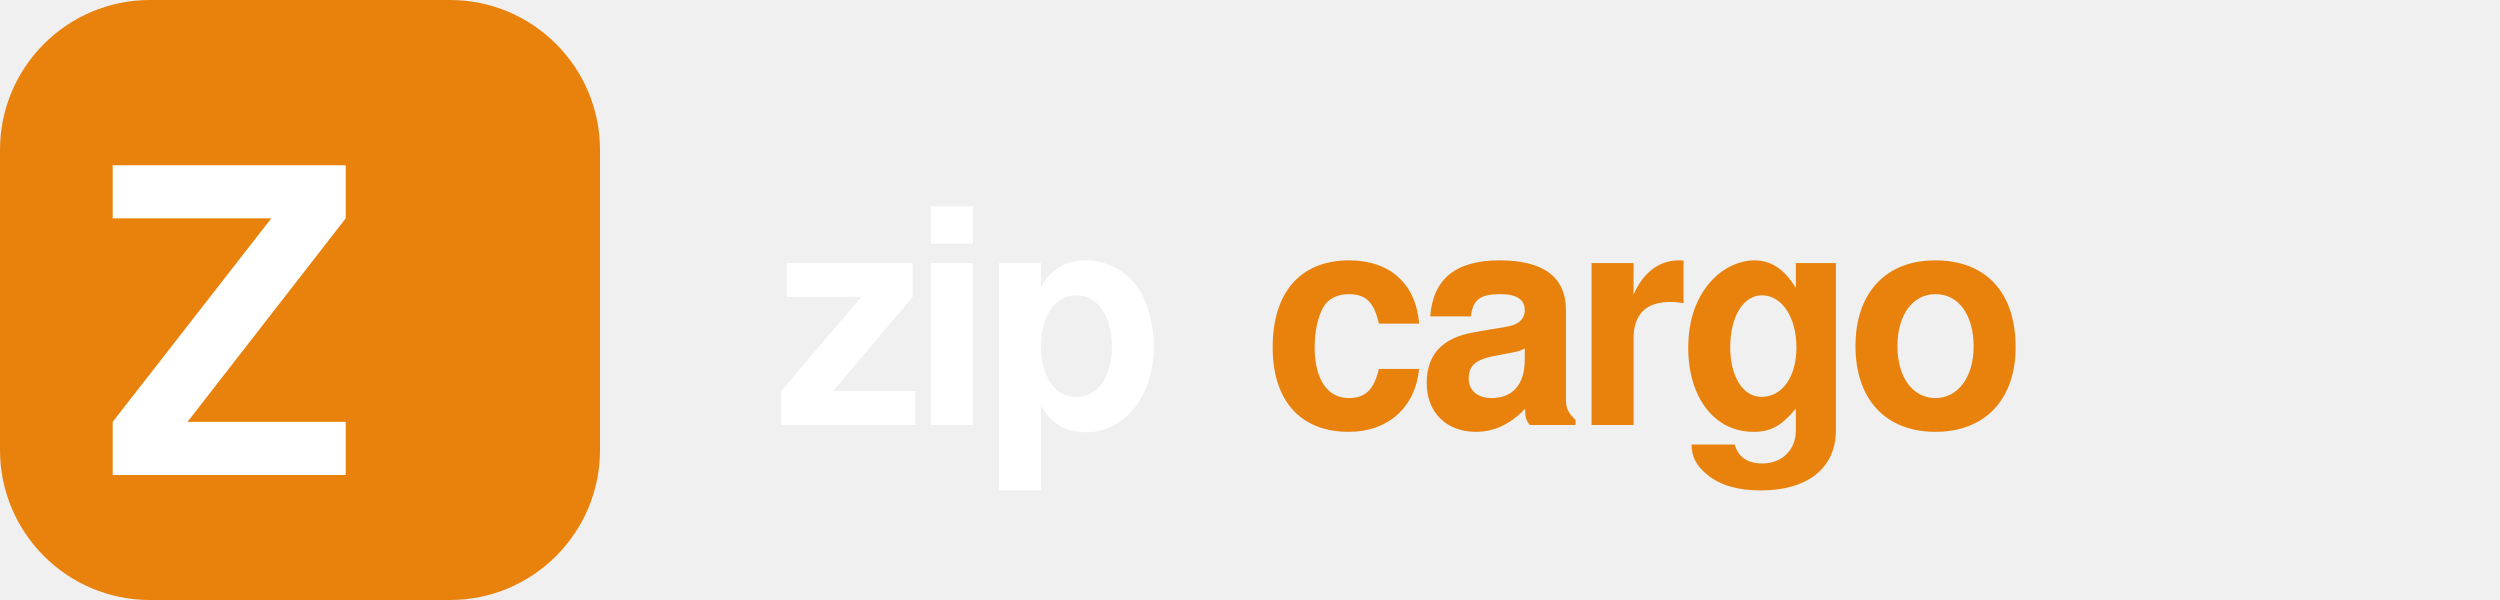
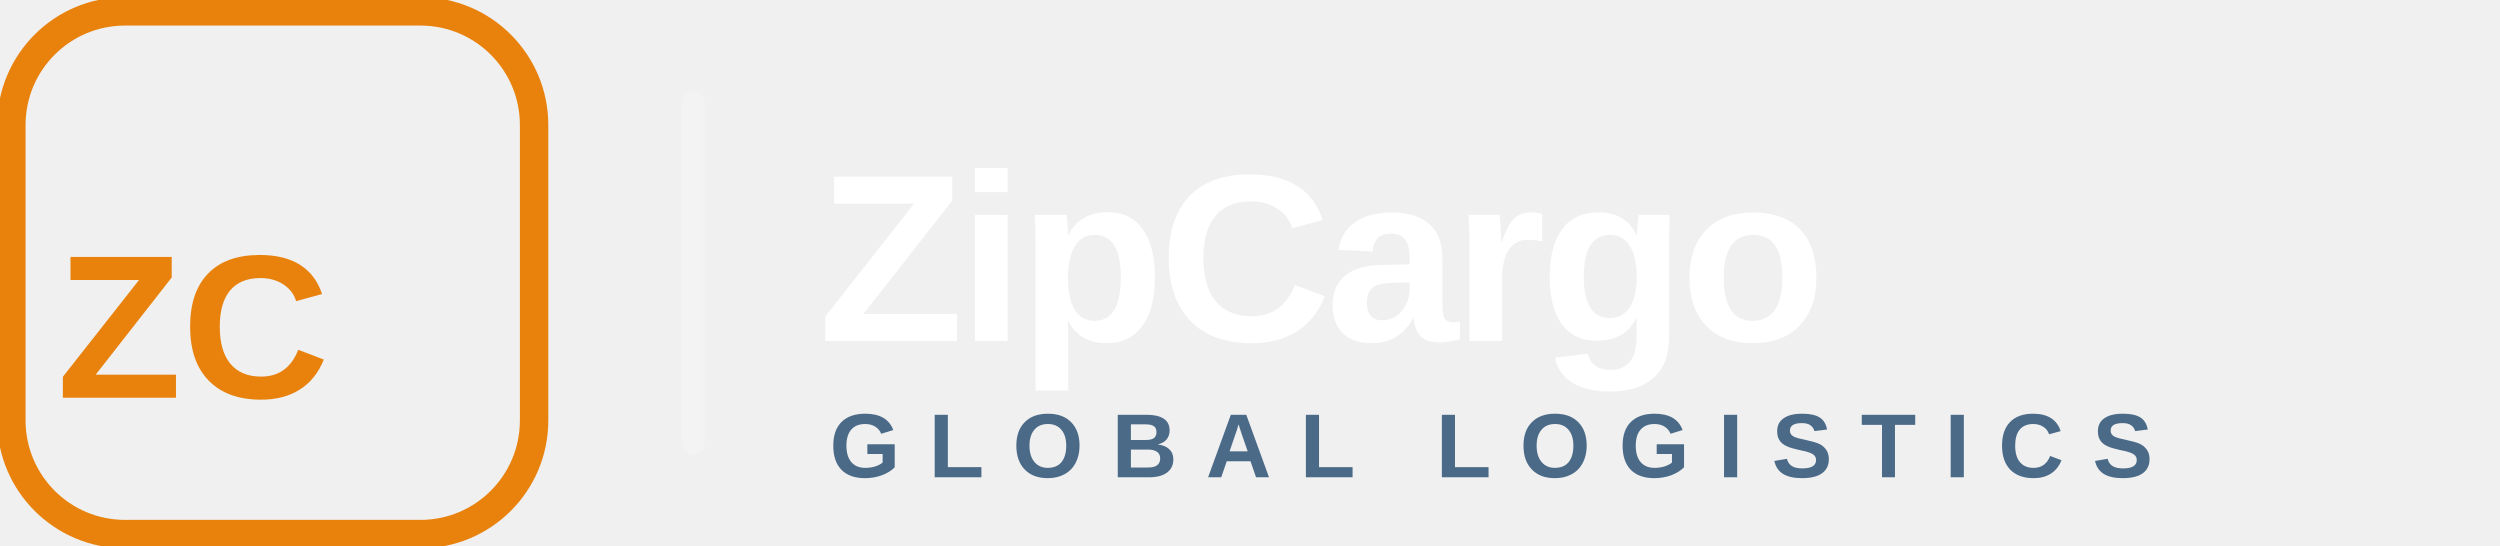
- <svg xmlns="http://www.w3.org/2000/svg" viewBox="0 0 200 48" fill="none">
-   <rect width="48" height="48" rx="12" fill="#e8820c" />
-   <text x="8" y="38" font-family="Helvetica Neue, Helvetica, Arial, sans-serif" font-size="34" font-weight="900" fill="white">Z</text>
-   <text x="62" y="34" font-family="Helvetica Neue, Helvetica, Arial, sans-serif" font-size="24" font-weight="800" letter-spacing="-1" fill="white">zip</text>
-   <text x="101" y="34" font-family="Helvetica Neue, Helvetica, Arial, sans-serif" font-size="24" font-weight="800" letter-spacing="-1" fill="#e8820c">cargo</text>
+ <svg xmlns="http://www.w3.org/2000/svg" viewBox="0 0 220 48" fill="none">
+   <rect x="1" y="1" width="46" height="46" rx="10" stroke="#e8820c" stroke-width="2.5" fill="none" />
+   <text x="5" y="35" font-family="Outfit,Helvetica Neue,Arial,sans-serif" font-size="18" font-weight="900" fill="#e8820c">ZC</text>
+   <rect x="60" y="8" width="2" height="32" rx="1" fill="rgba(255,255,255,0.2)" />
+   <text x="72" y="30" font-family="Outfit,Helvetica Neue,Arial,sans-serif" font-size="21" font-weight="800" letter-spacing="-0.5" fill="white">ZipCargo</text>
+   <text x="73" y="42" font-family="Outfit,Helvetica Neue,Arial,sans-serif" font-size="8" font-weight="700" letter-spacing="2.5" fill="#4a6a88">GLOBAL LOGISTICS</text>
</svg>
